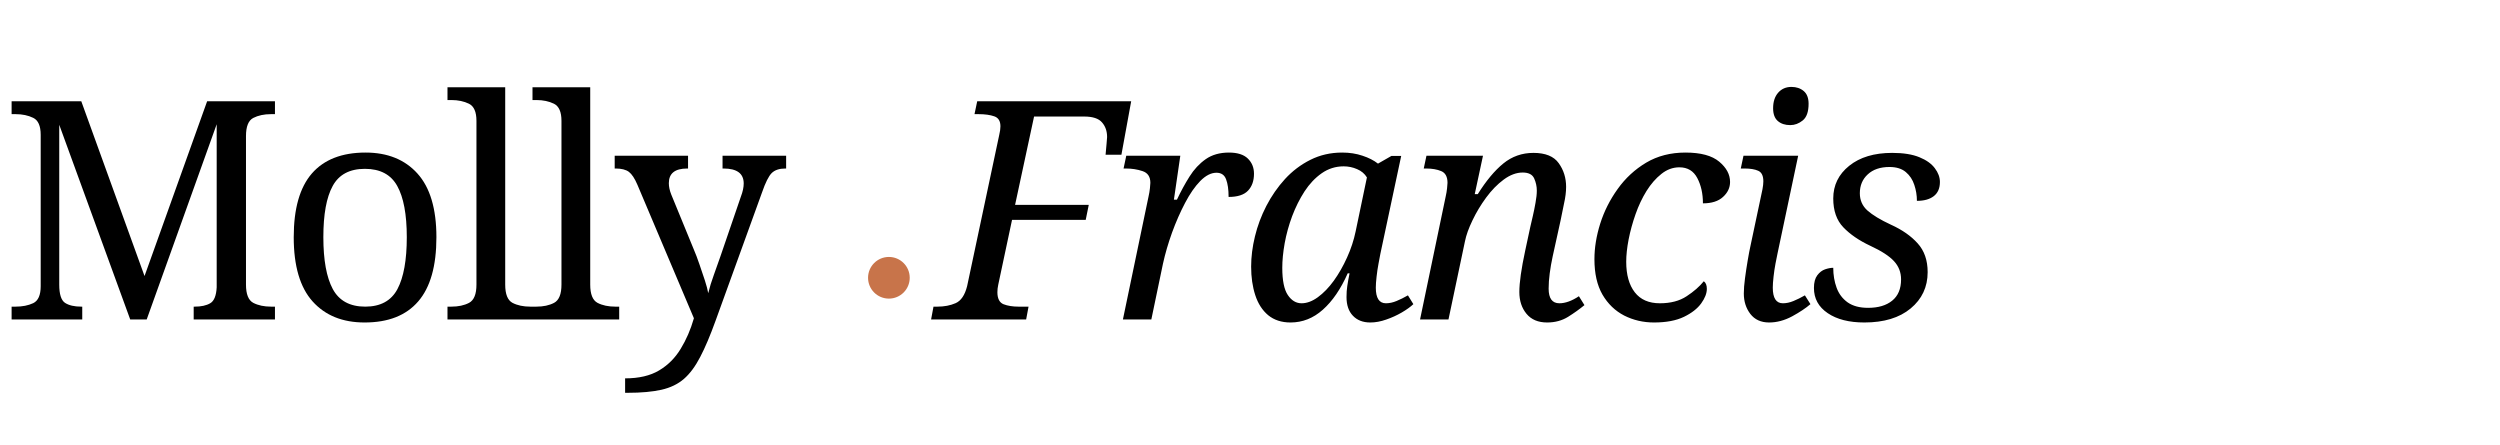
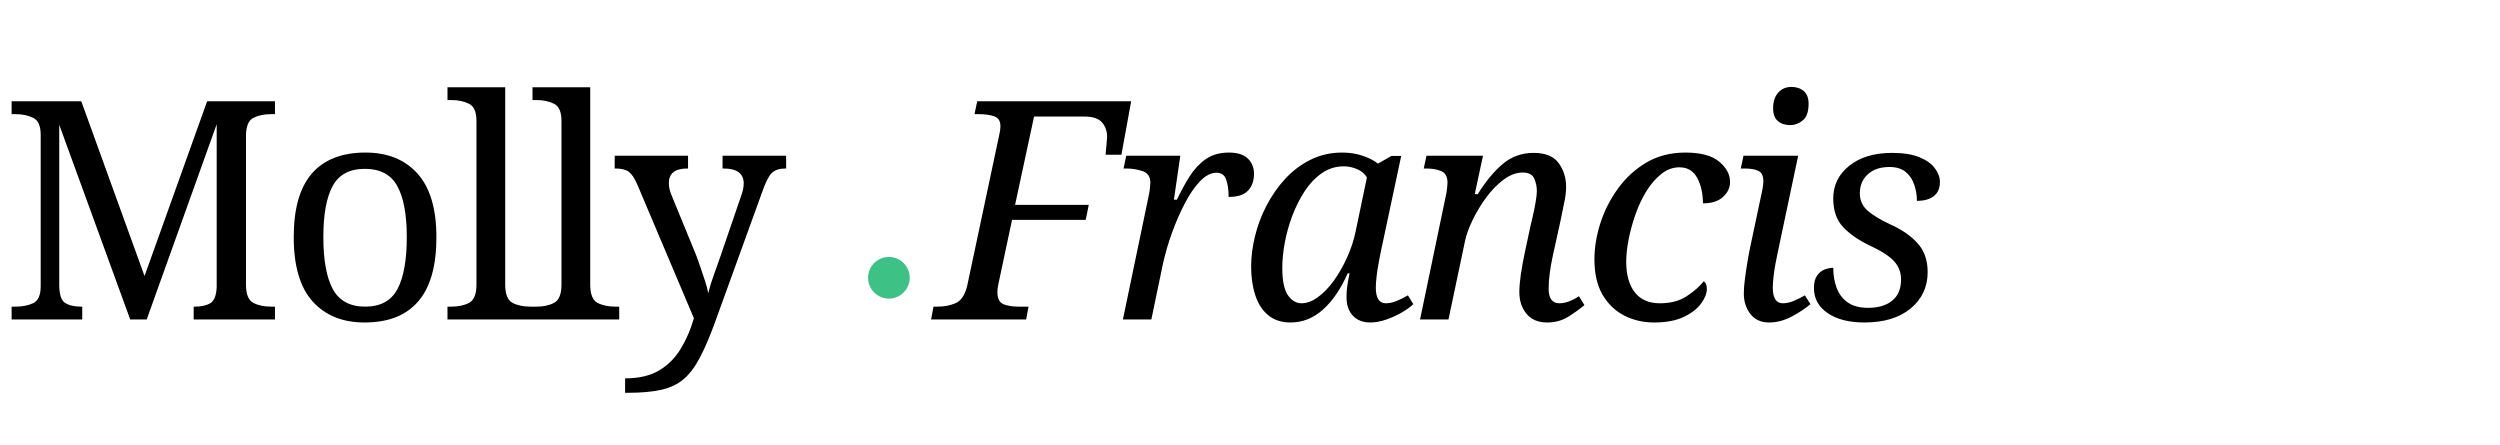
<svg xmlns="http://www.w3.org/2000/svg" viewBox="0 0 360 64" role="img" aria-label="Molly Francis">
  <defs>
    <style>
      .mark-m { font-family: "Fraunces", "Cormorant Garamond", Georgia, serif; font-weight: 500; font-size: 44px; letter-spacing: -1.4px; fill: currentColor; }
      .mark-f { font-family: "Fraunces", "Cormorant Garamond", Georgia, serif; font-weight: 300; font-style: italic; font-size: 44px; letter-spacing: -1.2px; fill: currentColor; }
-       .dot   { fill: #c8744a; }
+       .dot   { fill: #3DC185; }
    </style>
  </defs>
  <text x="0" y="46" class="mark-m">Molly</text>
  <text x="135" y="46" class="mark-f">Francis</text>
  <circle cx="128" cy="40" r="3" class="dot" />
</svg>
